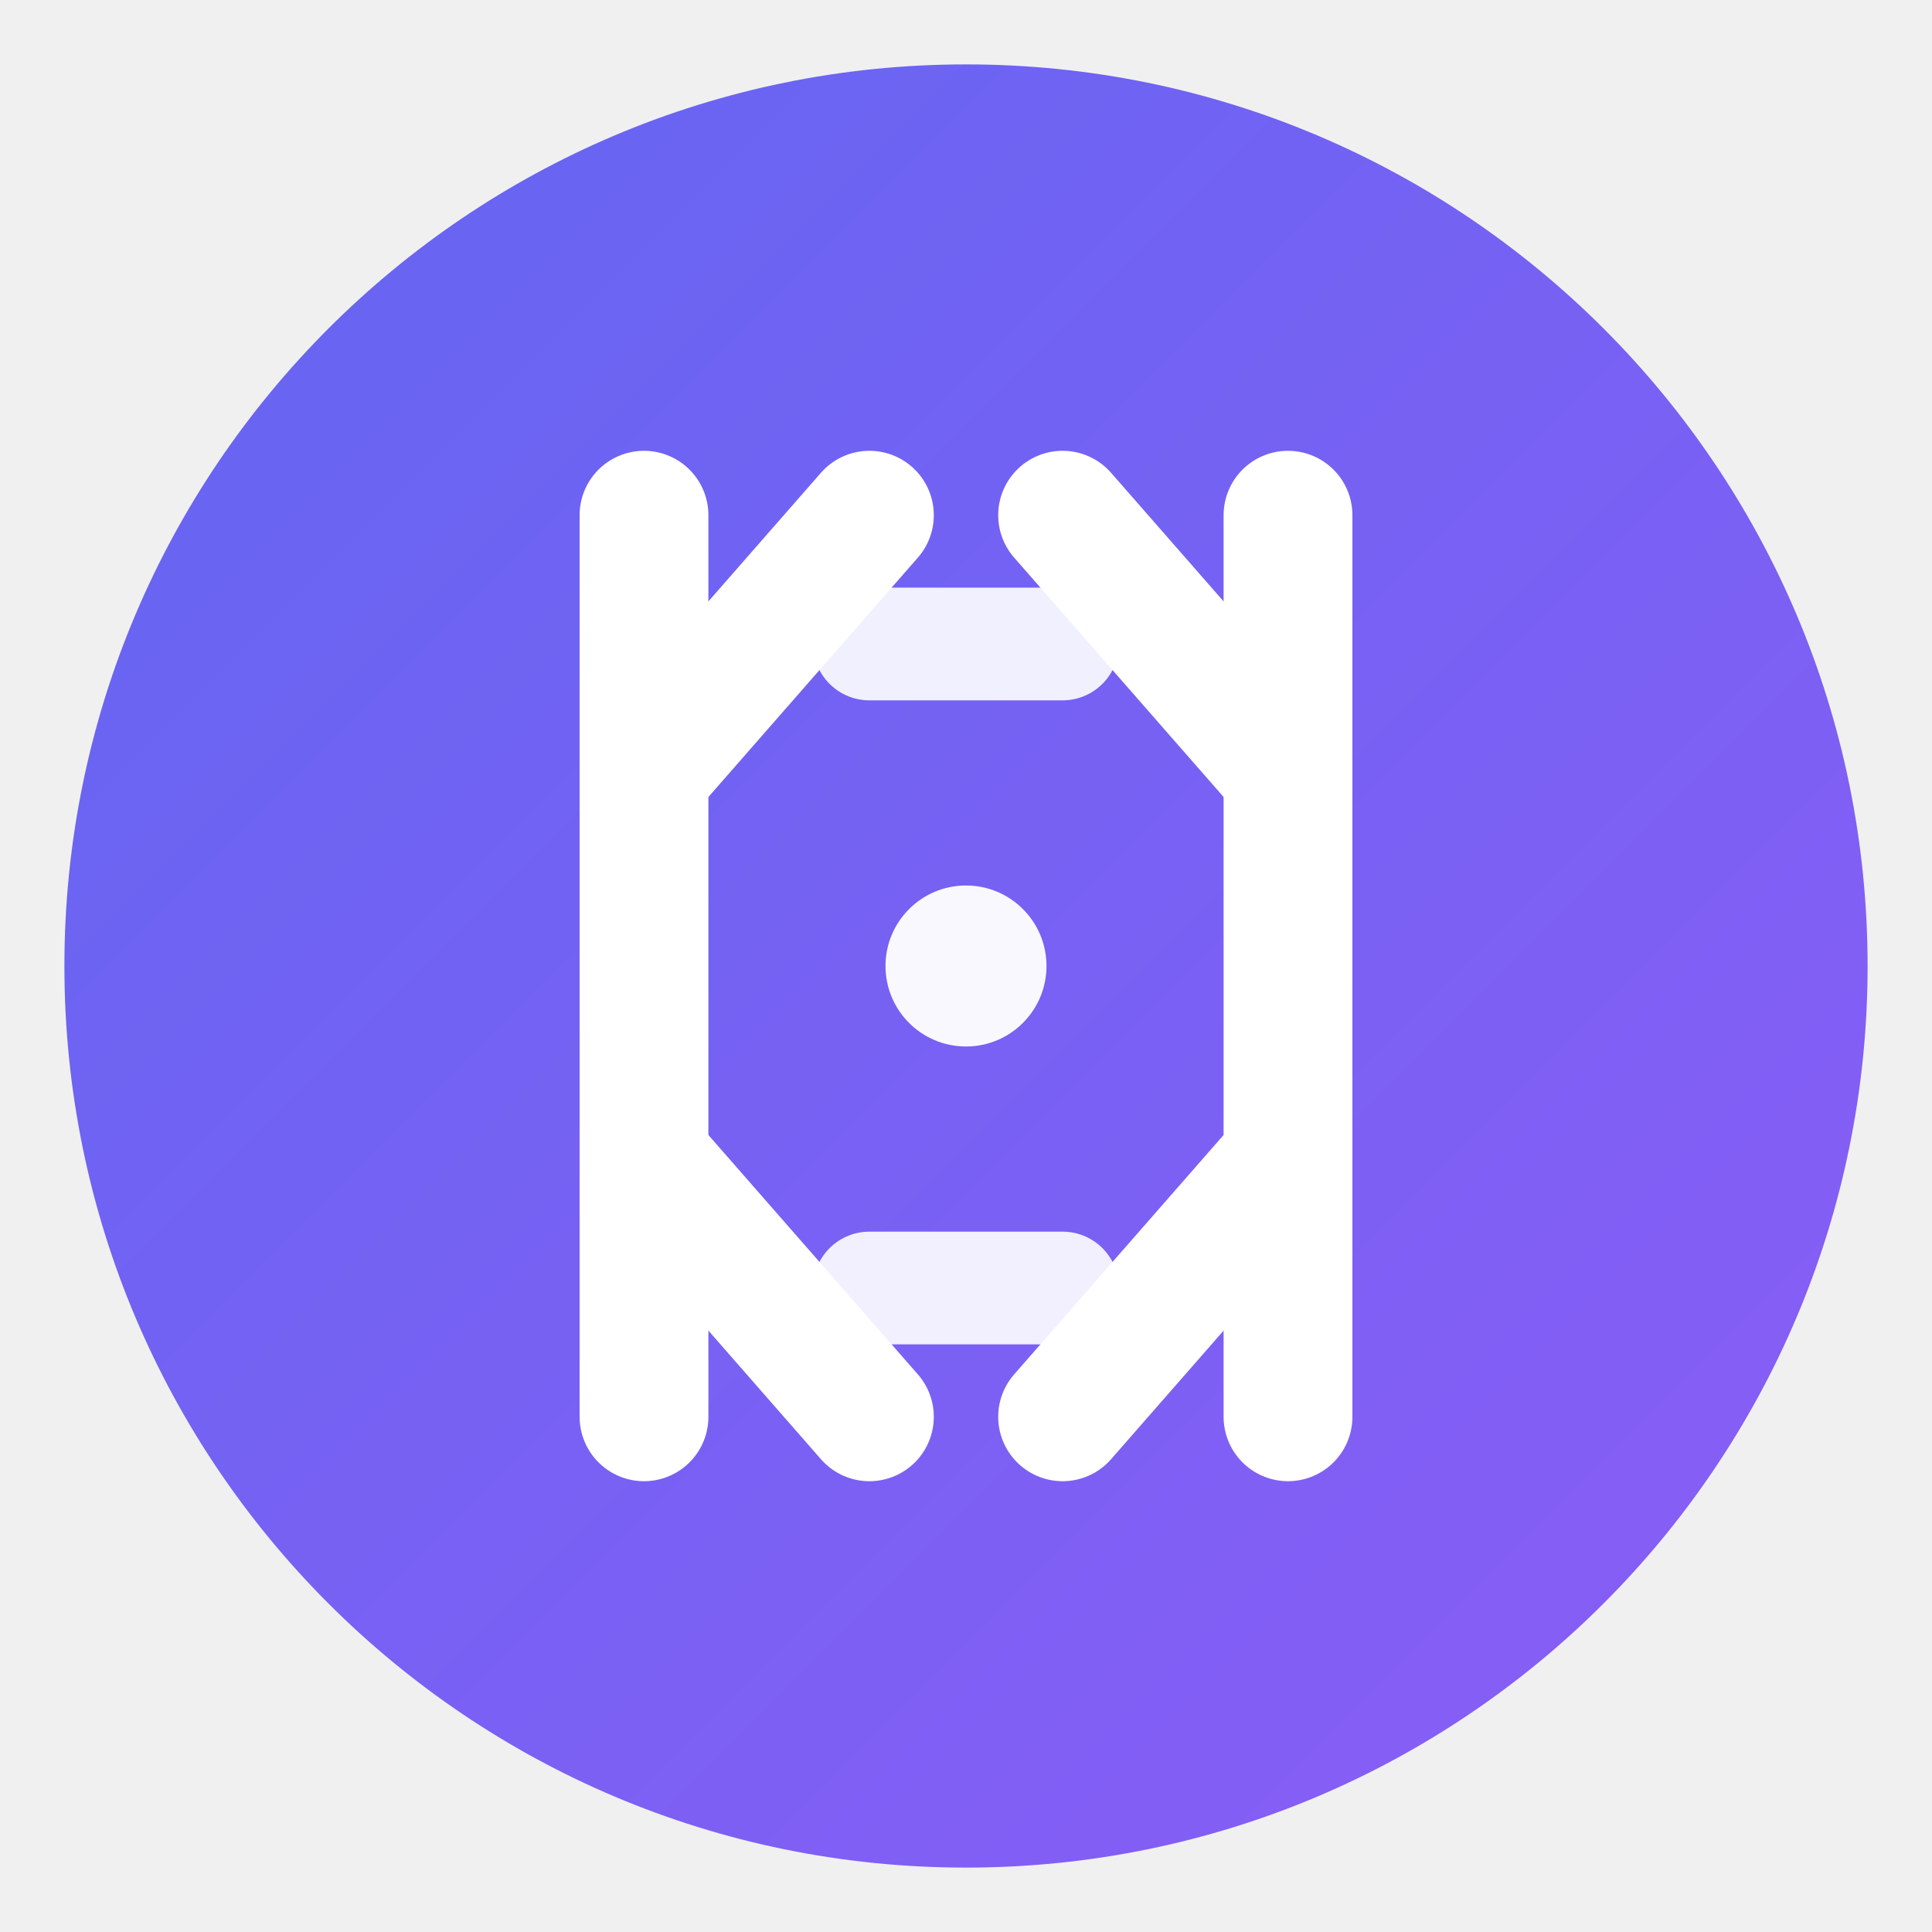
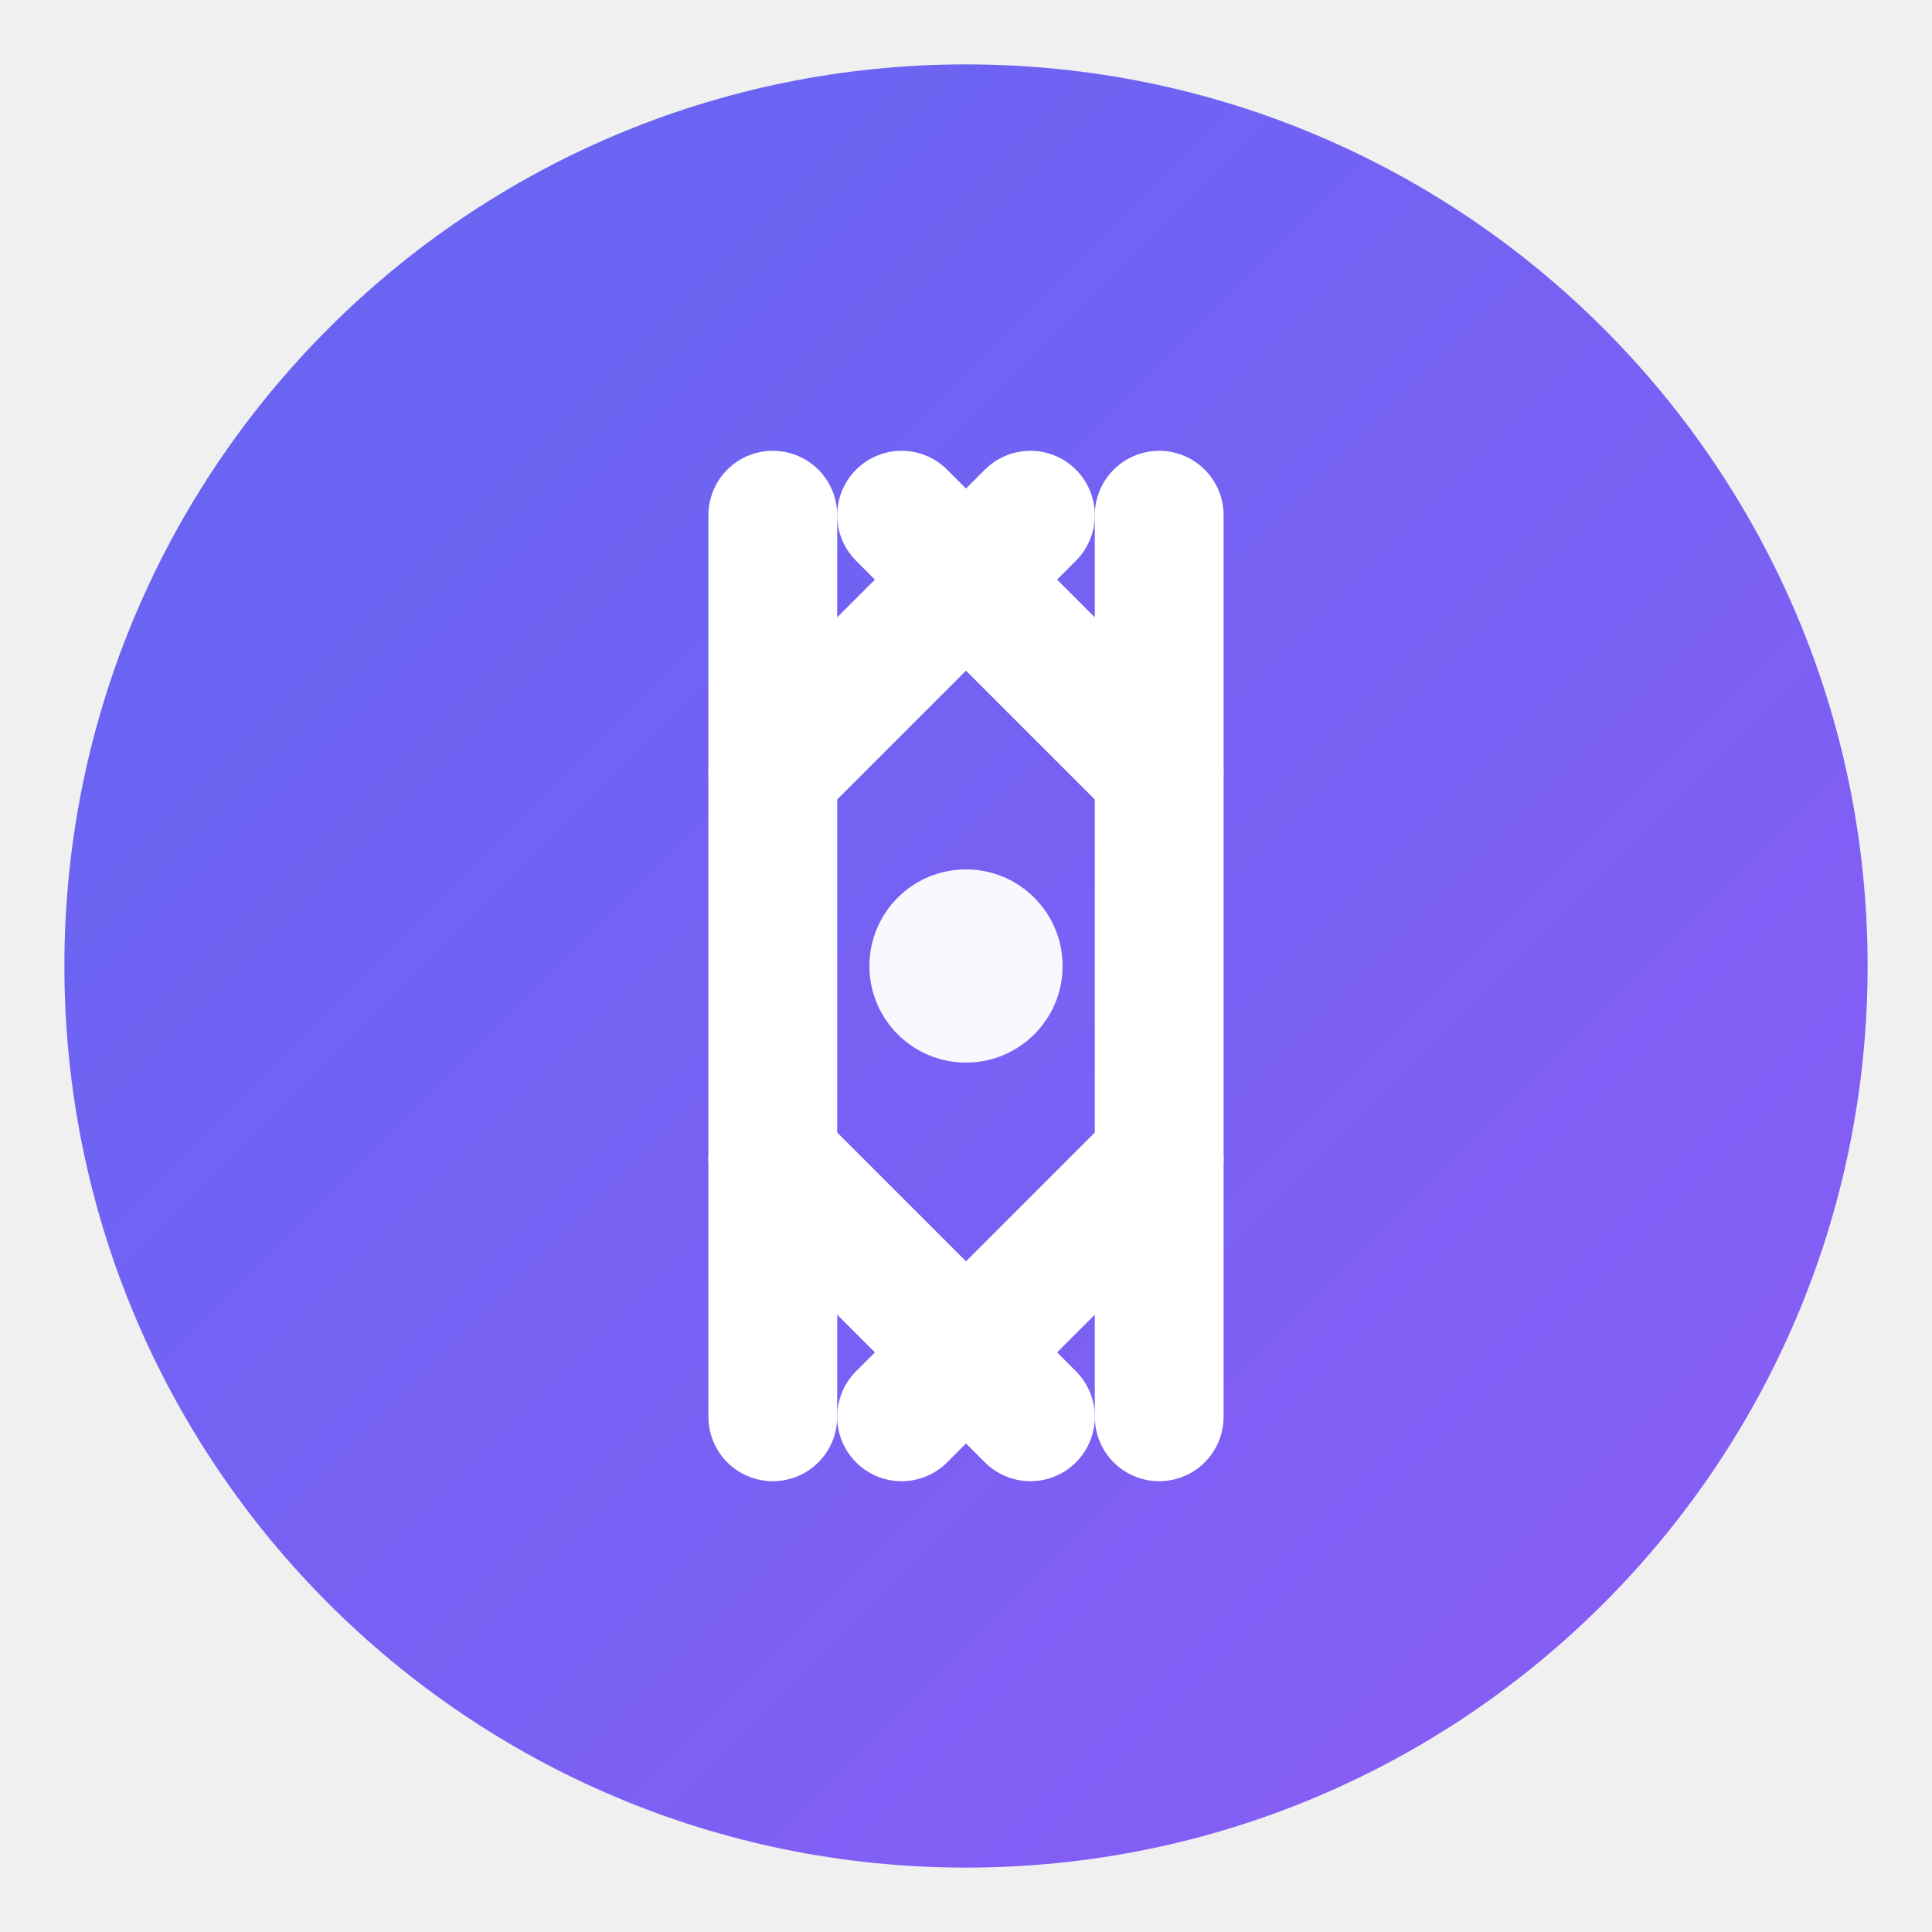
<svg xmlns="http://www.w3.org/2000/svg" width="60" height="60" viewBox="0 0 60 60">
  <defs>
    <linearGradient id="kkGradient" x1="0%" y1="0%" x2="100%" y2="100%">
      <stop offset="0%" style="stop-color:#6366f1;stop-opacity:1" />
      <stop offset="100%" style="stop-color:#8b5cf6;stop-opacity:1" />
    </linearGradient>
  </defs>
  <circle cx="30" cy="30" r="28" fill="url(#kkGradient)" />
  <g transform="translate(30, 30)">
-     <g transform="translate(-10, 0)">
+     <g transform="translate(-6, 0)">
      <line x1="0" y1="-14" x2="0" y2="14" stroke="white" stroke-width="4" stroke-linecap="round" />
-       <line x1="0" y1="-6" x2="7" y2="-14" stroke="white" stroke-width="4" stroke-linecap="round" />
-       <line x1="0" y1="6" x2="7" y2="14" stroke="white" stroke-width="4" stroke-linecap="round" />
+       <line x1="0" y1="-6" x2="8" y2="-14" stroke="white" stroke-width="4" stroke-linecap="round" />
+       <line x1="0" y1="6" x2="8" y2="14" stroke="white" stroke-width="4" stroke-linecap="round" />
    </g>
-     <g transform="translate(10, 0)">
+     <g transform="translate(6, 0)">
      <line x1="0" y1="-14" x2="0" y2="14" stroke="white" stroke-width="4" stroke-linecap="round" />
-       <line x1="0" y1="-6" x2="-7" y2="-14" stroke="white" stroke-width="4" stroke-linecap="round" />
-       <line x1="0" y1="6" x2="-7" y2="14" stroke="white" stroke-width="4" stroke-linecap="round" />
+       <line x1="0" y1="-6" x2="-8" y2="-14" stroke="white" stroke-width="4" stroke-linecap="round" />
+       <line x1="0" y1="6" x2="-8" y2="14" stroke="white" stroke-width="4" stroke-linecap="round" />
    </g>
-     <line x1="3" y1="-10" x2="-3" y2="-10" stroke="white" stroke-width="3.5" stroke-linecap="round" opacity="0.9" />
-     <line x1="3" y1="10" x2="-3" y2="10" stroke="white" stroke-width="3.5" stroke-linecap="round" opacity="0.9" />
-     <circle cx="0" cy="0" r="2.5" fill="white" opacity="0.95" />
+     <circle cx="0" cy="0" r="3" fill="white" opacity="0.95" />
  </g>
</svg>
